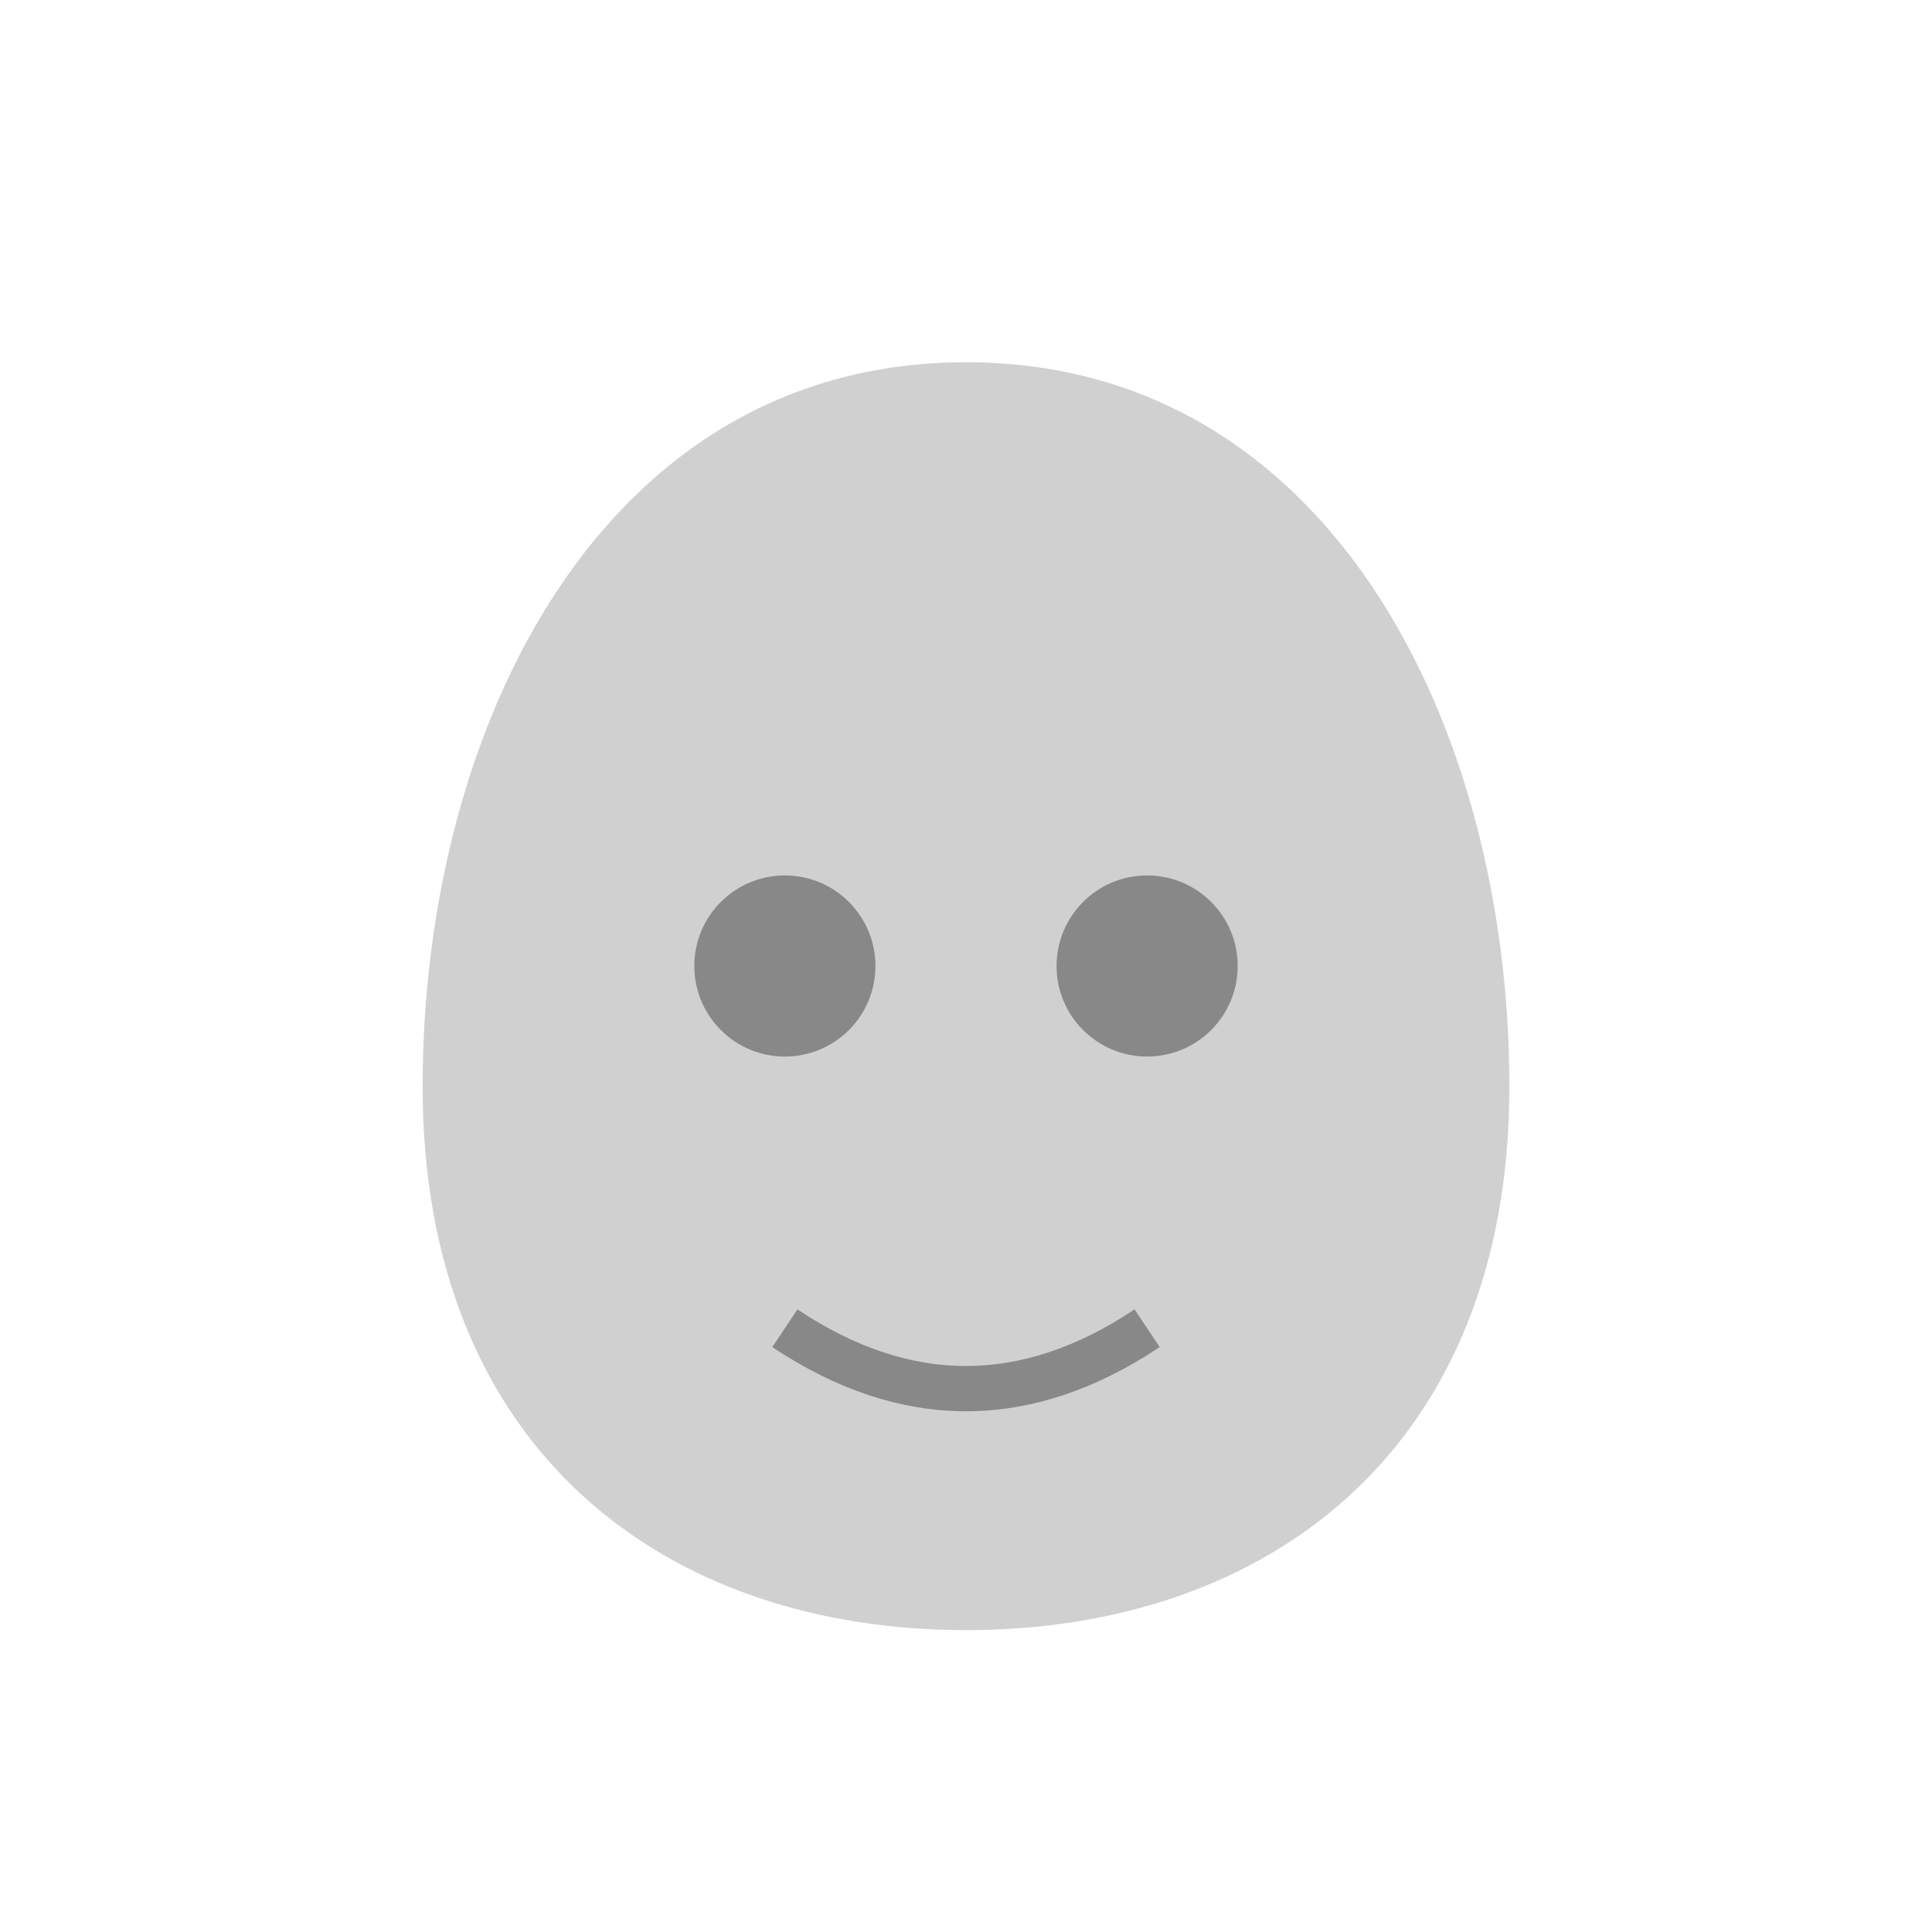
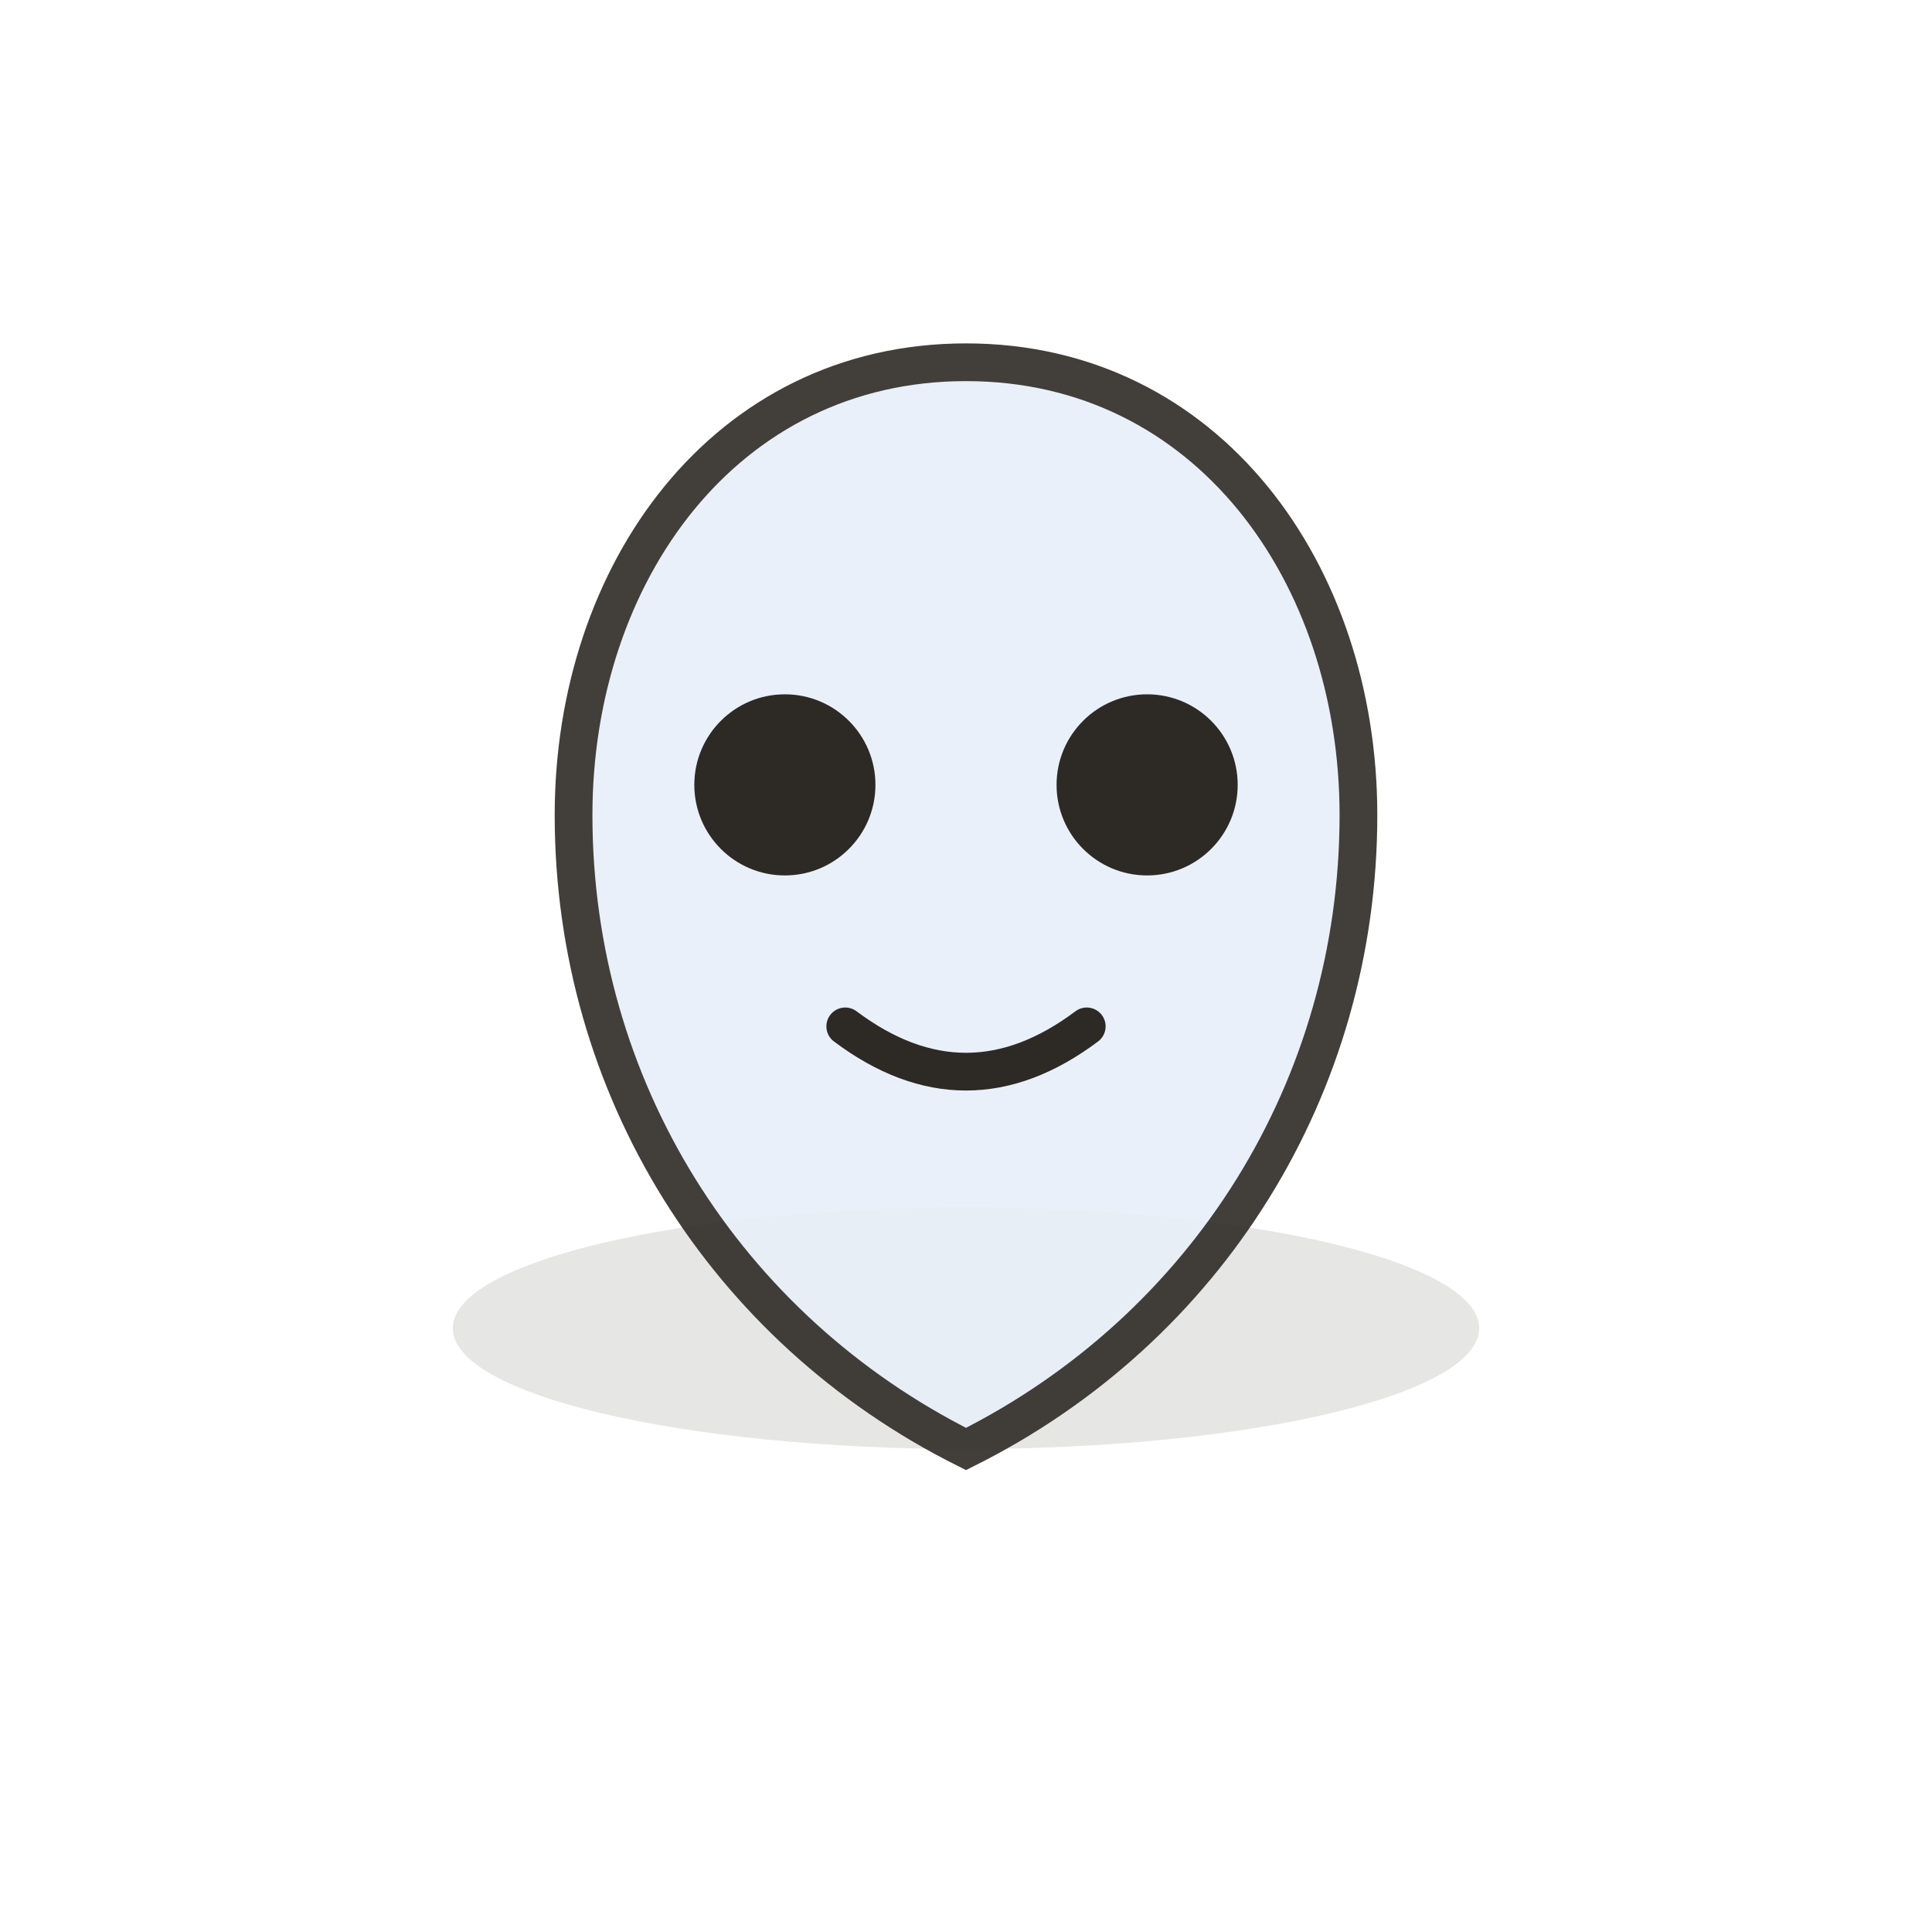
<svg xmlns="http://www.w3.org/2000/svg" viewBox="0 0 128 128" width="128" height="128">
-   <path d="M64 24 C40 24 28 48 28 72 C28 96 44 108 64 108 C84 108 100 96 100 72 C100 48 88 24 64 24 Z" fill="#C8C8C8" opacity="0.85" />
-   <circle cx="52" cy="64" r="6" fill="#888" />
-   <circle cx="76" cy="64" r="6" fill="#888" />
-   <path d="M52 88 Q64 96 76 88" stroke="#888" stroke-width="3" fill="none" />
+   <ellipse cx="64" cy="88" rx="34" ry="8" fill="#2D2A26" opacity="0.12" />
+   <path d="M64 24 C48 24 38 38 38 54 C38 72 48 88 64 96 C80 88 90 72 90 54 C90 38 80 24 64 24 Z" fill="#E8EEF8" stroke="#2D2A26" stroke-width="2.5" opacity="0.9" />
+   <circle cx="52" cy="52" r="6" fill="#2D2A26" />
+   <circle cx="76" cy="52" r="6" fill="#2D2A26" />
+   <path d="M56 68 Q64 74 72 68" fill="none" stroke="#2D2A26" stroke-width="2.5" stroke-linecap="round" />
</svg>
